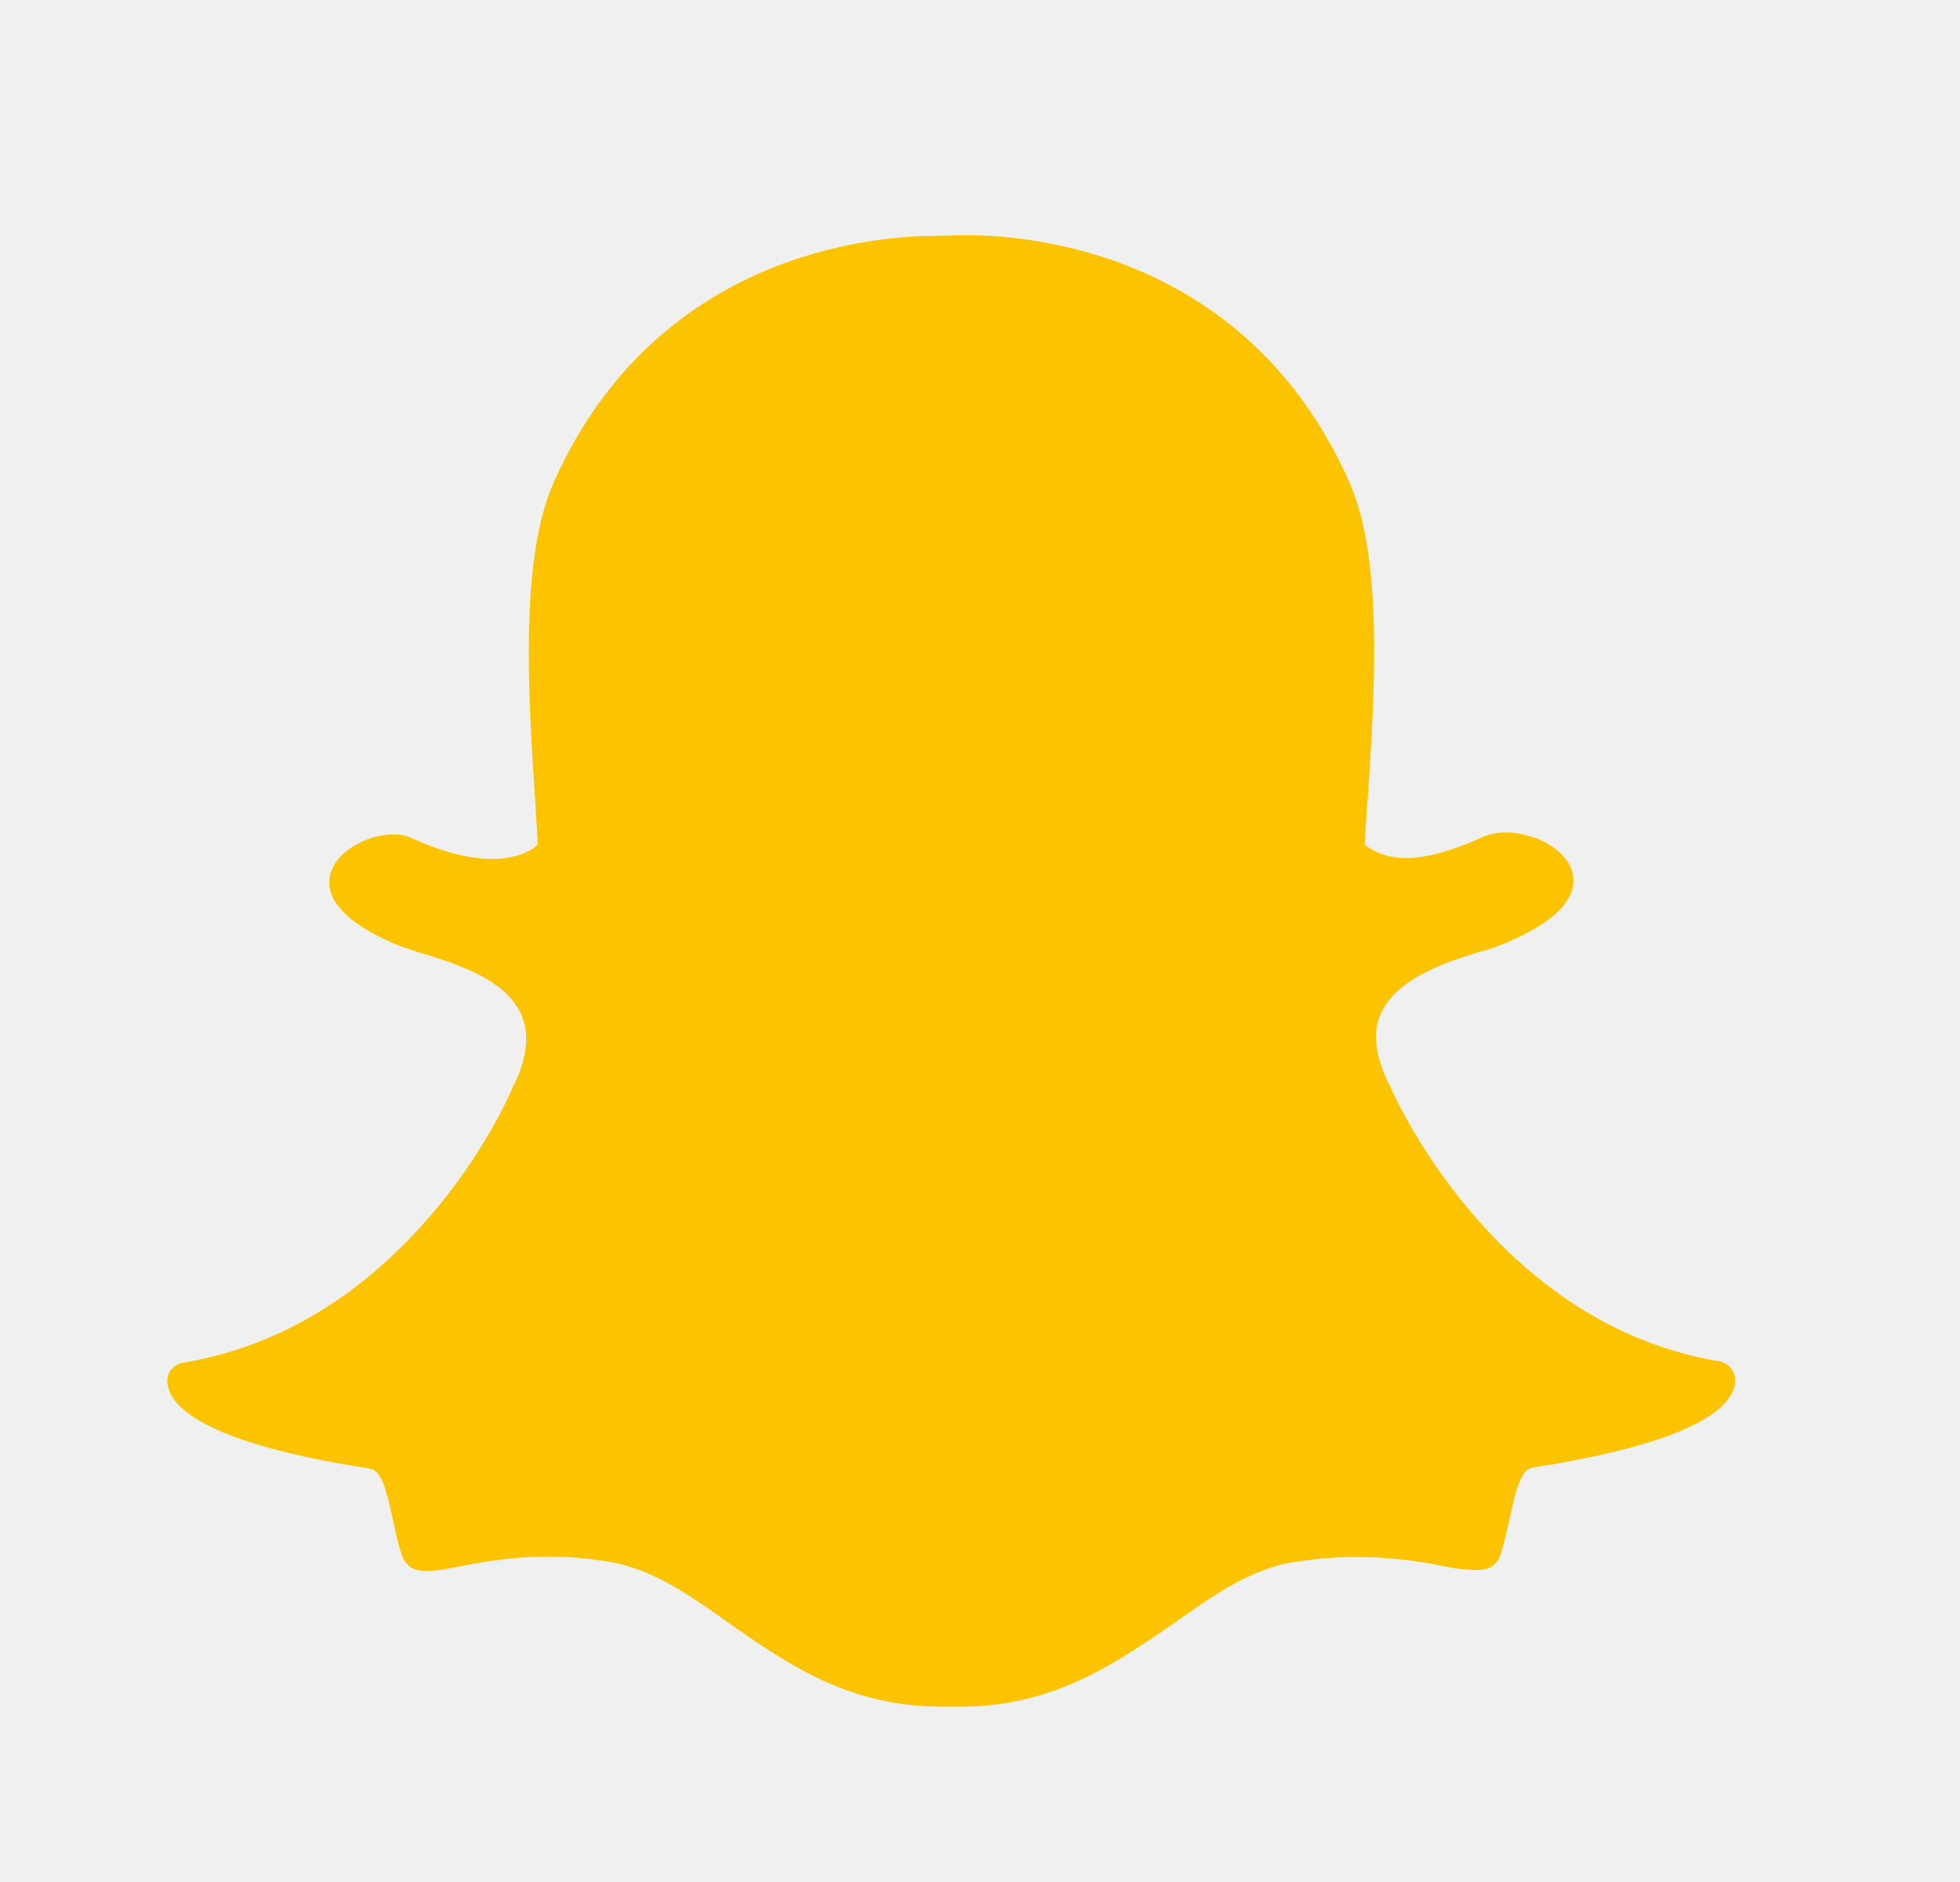
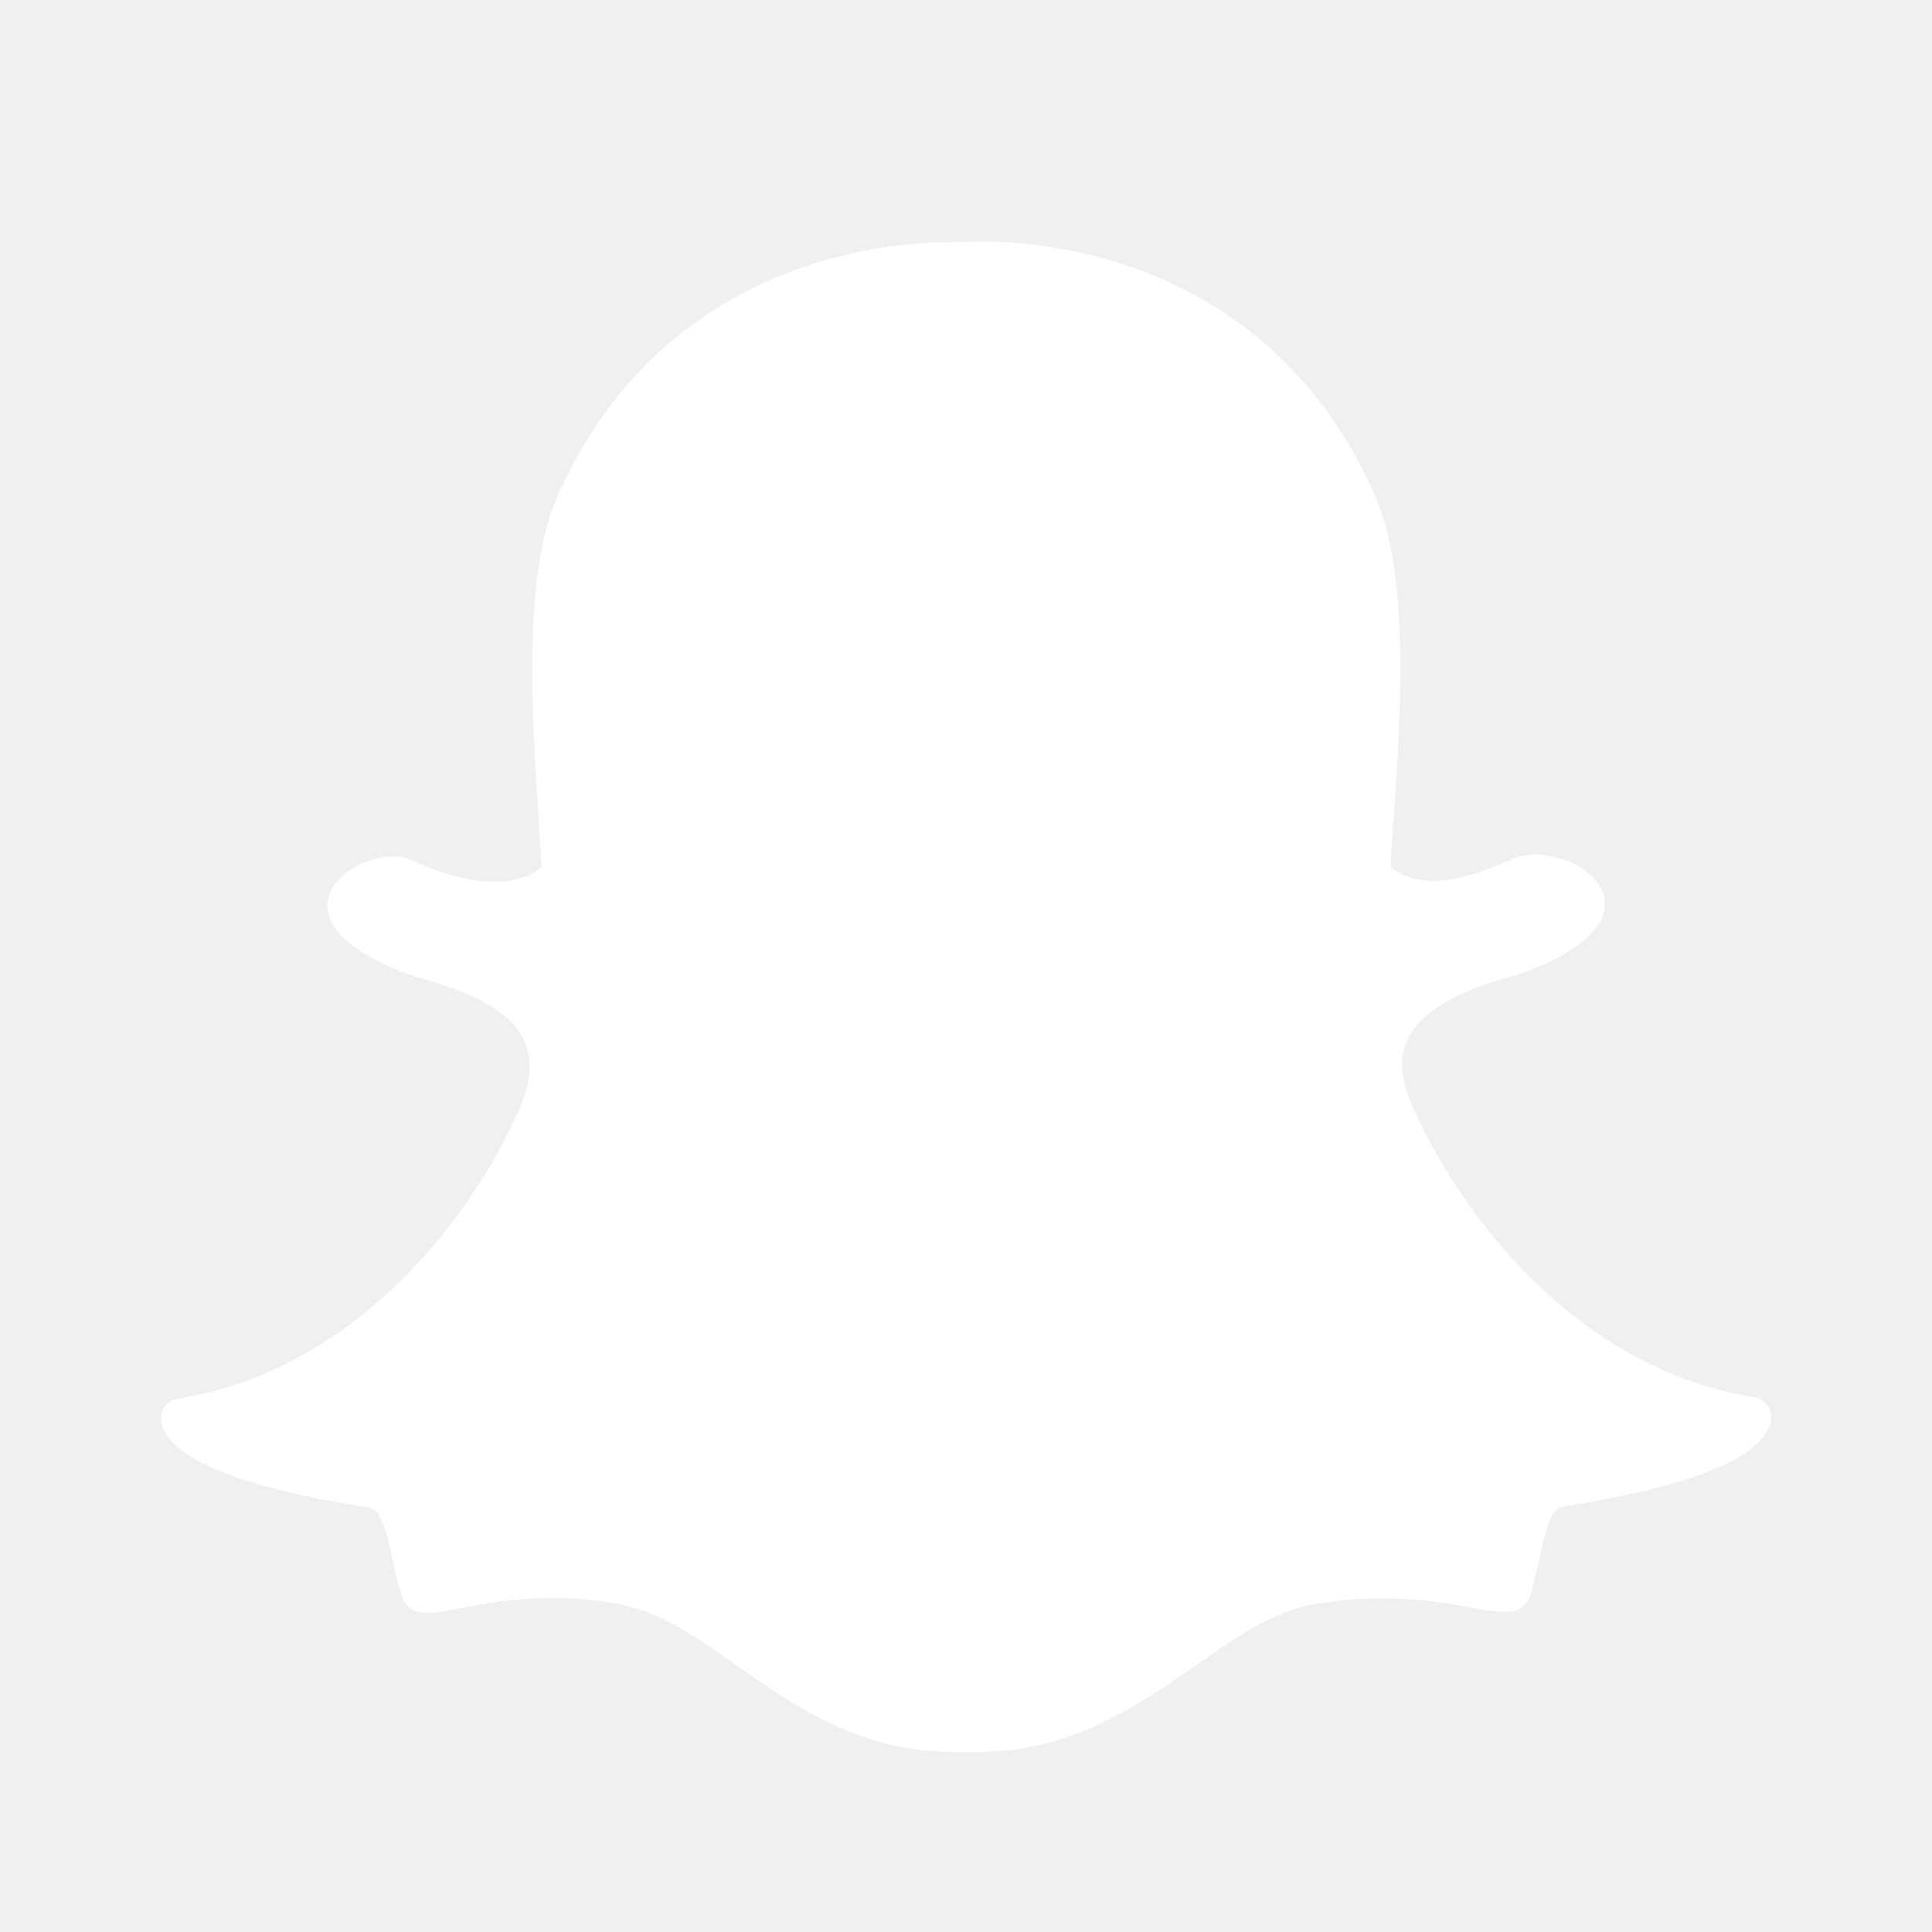
- <svg xmlns="http://www.w3.org/2000/svg" width="25" height="24" viewBox="0 0 25 24" fill="none">
-   <g clip-path="url(#clip0_4840_1442)">
-     <path d="M12.004 21.764C10.814 21.764 10.02 21.203 9.311 20.708C8.808 20.351 8.335 20.012 7.778 19.918C7.512 19.872 7.244 19.85 6.975 19.852C6.503 19.852 6.128 19.923 5.861 19.977C5.691 20.007 5.549 20.035 5.437 20.035C5.321 20.035 5.174 20.003 5.117 19.807C5.067 19.647 5.036 19.495 5.005 19.348C4.925 18.978 4.858 18.751 4.719 18.728C3.23 18.501 2.339 18.158 2.165 17.752C2.151 17.708 2.134 17.662 2.134 17.627C2.124 17.502 2.214 17.4 2.339 17.377C3.52 17.181 4.581 16.553 5.477 15.519C6.173 14.716 6.512 13.94 6.543 13.856C6.543 13.846 6.552 13.846 6.552 13.846C6.722 13.495 6.757 13.196 6.654 12.951C6.463 12.491 5.829 12.295 5.397 12.161C5.286 12.131 5.192 12.095 5.112 12.068C4.742 11.921 4.126 11.608 4.207 11.176C4.265 10.864 4.679 10.641 5.018 10.641C5.112 10.641 5.192 10.655 5.258 10.691C5.638 10.864 5.981 10.953 6.275 10.953C6.641 10.953 6.815 10.815 6.859 10.771C6.849 10.573 6.838 10.376 6.824 10.178C6.734 8.813 6.632 7.119 7.064 6.148C8.362 3.241 11.117 3.008 11.933 3.008L12.289 3H12.339C13.154 3 15.909 3.227 17.207 6.139C17.644 7.11 17.537 8.809 17.447 10.169L17.439 10.236C17.429 10.418 17.416 10.592 17.407 10.771C17.452 10.806 17.612 10.94 17.942 10.944C18.228 10.936 18.54 10.842 18.896 10.681C18.994 10.638 19.1 10.616 19.208 10.615C19.333 10.615 19.458 10.645 19.565 10.681H19.574C19.873 10.793 20.069 11.002 20.069 11.221C20.078 11.426 19.917 11.738 19.155 12.046C19.075 12.076 18.981 12.113 18.87 12.139C18.446 12.269 17.813 12.474 17.612 12.929C17.501 13.169 17.546 13.477 17.715 13.824C17.715 13.834 17.724 13.834 17.724 13.834C17.773 13.958 19.061 16.883 21.928 17.36C21.986 17.37 22.039 17.401 22.077 17.447C22.115 17.493 22.134 17.551 22.133 17.61C22.133 17.654 22.124 17.699 22.102 17.739C21.928 18.149 21.045 18.483 19.547 18.715C19.409 18.737 19.342 18.965 19.262 19.335C19.23 19.489 19.192 19.642 19.15 19.794C19.106 19.941 19.012 20.021 18.852 20.021H18.829C18.727 20.021 18.589 20.008 18.406 19.972C18.039 19.894 17.665 19.855 17.291 19.856C17.028 19.856 16.756 19.879 16.489 19.923C15.936 20.013 15.459 20.356 14.955 20.713C14.238 21.203 13.44 21.764 12.258 21.764H12.004Z" fill="#FCC400" />
+ <svg xmlns="http://www.w3.org/2000/svg" width="24" height="24" viewBox="0 0 24 24" fill="none">
+   <g clip-path="url(#clip0_4225_1285)">
+     <path d="M11.871 21.764C10.681 21.764 9.887 21.203 9.178 20.708C8.675 20.351 8.202 20.012 7.645 19.918C7.38 19.872 7.111 19.85 6.842 19.852C6.37 19.852 5.995 19.923 5.728 19.977C5.558 20.007 5.416 20.035 5.304 20.035C5.188 20.035 5.041 20.003 4.984 19.807C4.934 19.647 4.903 19.495 4.872 19.348C4.792 18.978 4.725 18.751 4.586 18.728C3.097 18.501 2.206 18.158 2.032 17.752C2.018 17.708 2.001 17.662 2.001 17.627C1.991 17.502 2.081 17.4 2.206 17.377C3.387 17.181 4.448 16.553 5.344 15.519C6.04 14.716 6.379 13.94 6.41 13.856C6.41 13.846 6.419 13.846 6.419 13.846C6.589 13.495 6.624 13.196 6.521 12.951C6.33 12.491 5.696 12.295 5.264 12.161C5.153 12.131 5.059 12.095 4.979 12.068C4.609 11.921 3.993 11.608 4.074 11.176C4.132 10.864 4.546 10.641 4.885 10.641C4.979 10.641 5.059 10.655 5.125 10.691C5.505 10.864 5.848 10.953 6.142 10.953C6.508 10.953 6.682 10.815 6.726 10.771C6.716 10.573 6.705 10.376 6.691 10.178C6.601 8.813 6.499 7.119 6.931 6.148C8.229 3.241 10.984 3.008 11.8 3.008L12.156 3H12.206C13.021 3 15.776 3.227 17.074 6.139C17.511 7.11 17.404 8.809 17.314 10.169L17.306 10.236C17.296 10.418 17.283 10.592 17.274 10.771C17.319 10.806 17.479 10.94 17.809 10.944C18.095 10.936 18.407 10.842 18.763 10.681C18.861 10.638 18.967 10.616 19.075 10.615C19.2 10.615 19.325 10.645 19.432 10.681H19.441C19.74 10.793 19.936 11.002 19.936 11.221C19.945 11.426 19.784 11.738 19.022 12.046C18.942 12.076 18.848 12.113 18.737 12.139C18.313 12.269 17.68 12.474 17.479 12.929C17.368 13.169 17.413 13.477 17.582 13.824C17.582 13.834 17.591 13.834 17.591 13.834C17.64 13.958 18.928 16.883 21.795 17.36C21.853 17.37 21.906 17.401 21.944 17.447C21.982 17.493 22.002 17.551 22 17.61C22 17.654 21.991 17.699 21.969 17.739C21.795 18.149 20.912 18.483 19.414 18.715C19.276 18.737 19.209 18.965 19.129 19.335C19.097 19.489 19.059 19.642 19.017 19.794C18.973 19.941 18.879 20.021 18.719 20.021H18.696C18.594 20.021 18.456 20.008 18.273 19.972C17.906 19.894 17.532 19.855 17.158 19.856C16.895 19.856 16.623 19.879 16.356 19.923C15.803 20.013 15.326 20.356 14.822 20.713C14.105 21.203 13.307 21.764 12.125 21.764H11.871Z" fill="white" />
  </g>
  <defs>
-     <clipPath id="clip0_4840_1442">
-       <rect width="24" height="24" fill="white" transform="translate(0.132812)" />
+     <clipPath id="clip0_4225_1285">
+       <rect width="24" height="24" fill="white" />
    </clipPath>
  </defs>
</svg>
